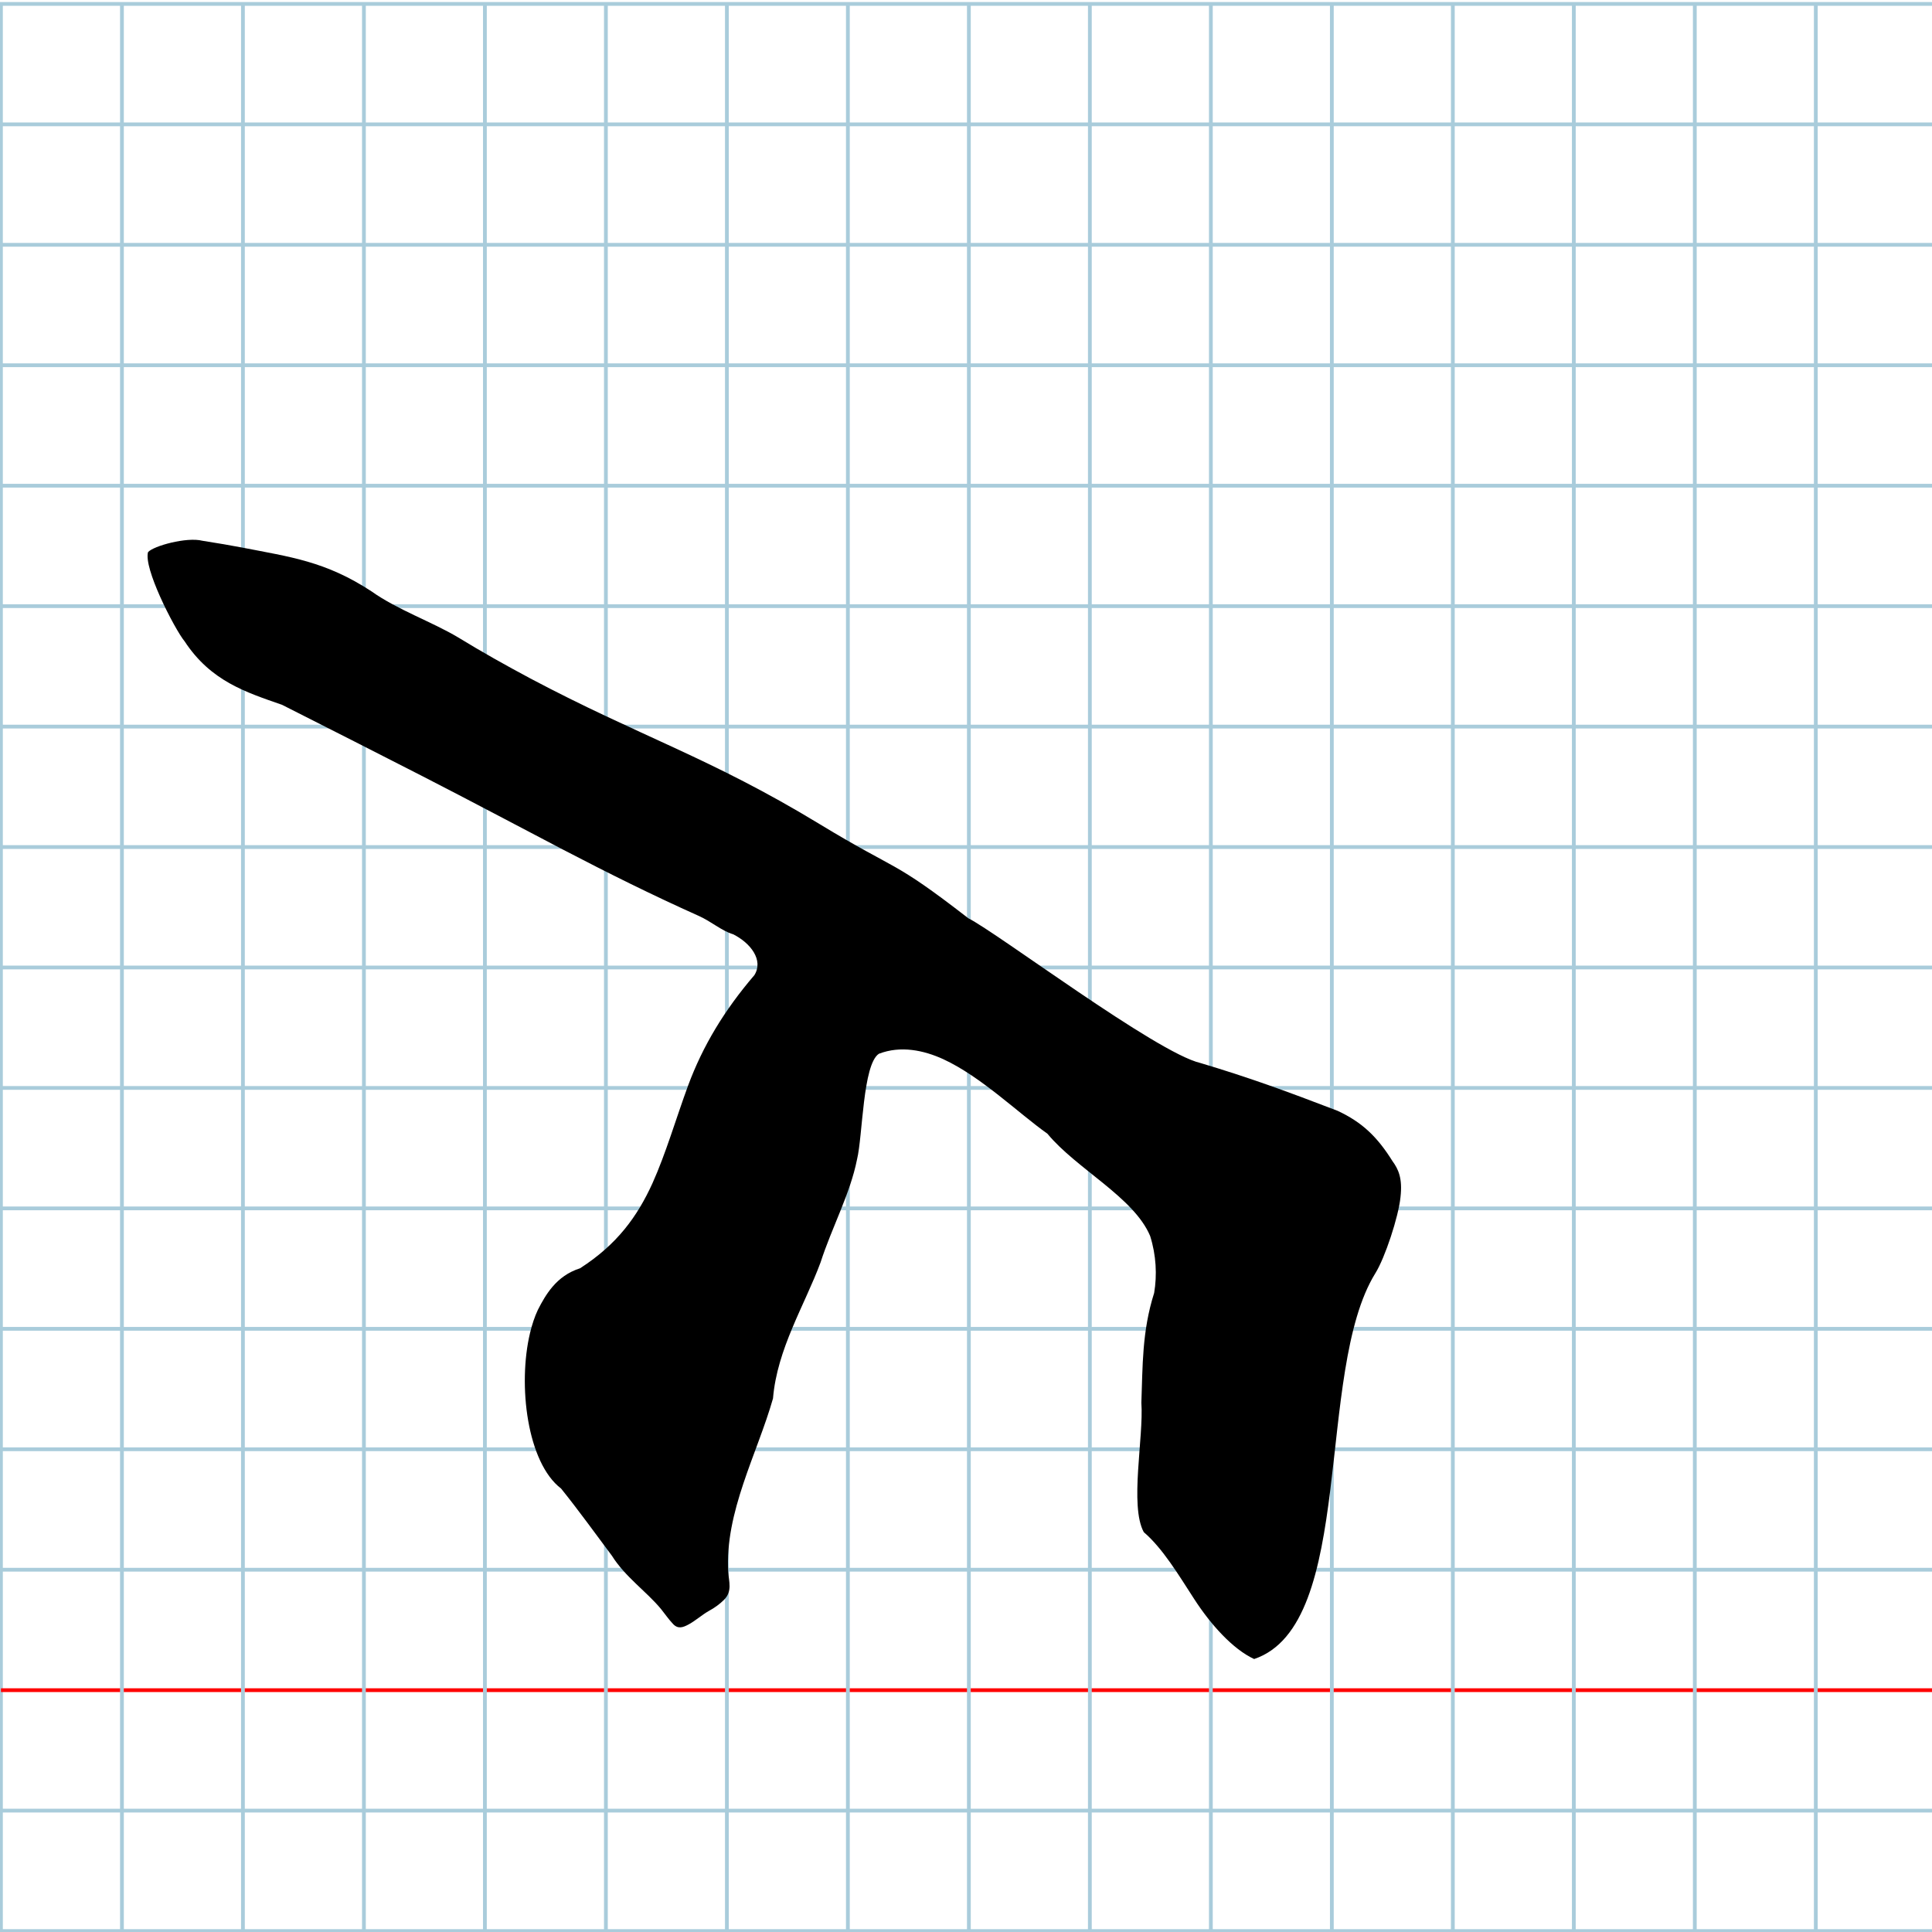
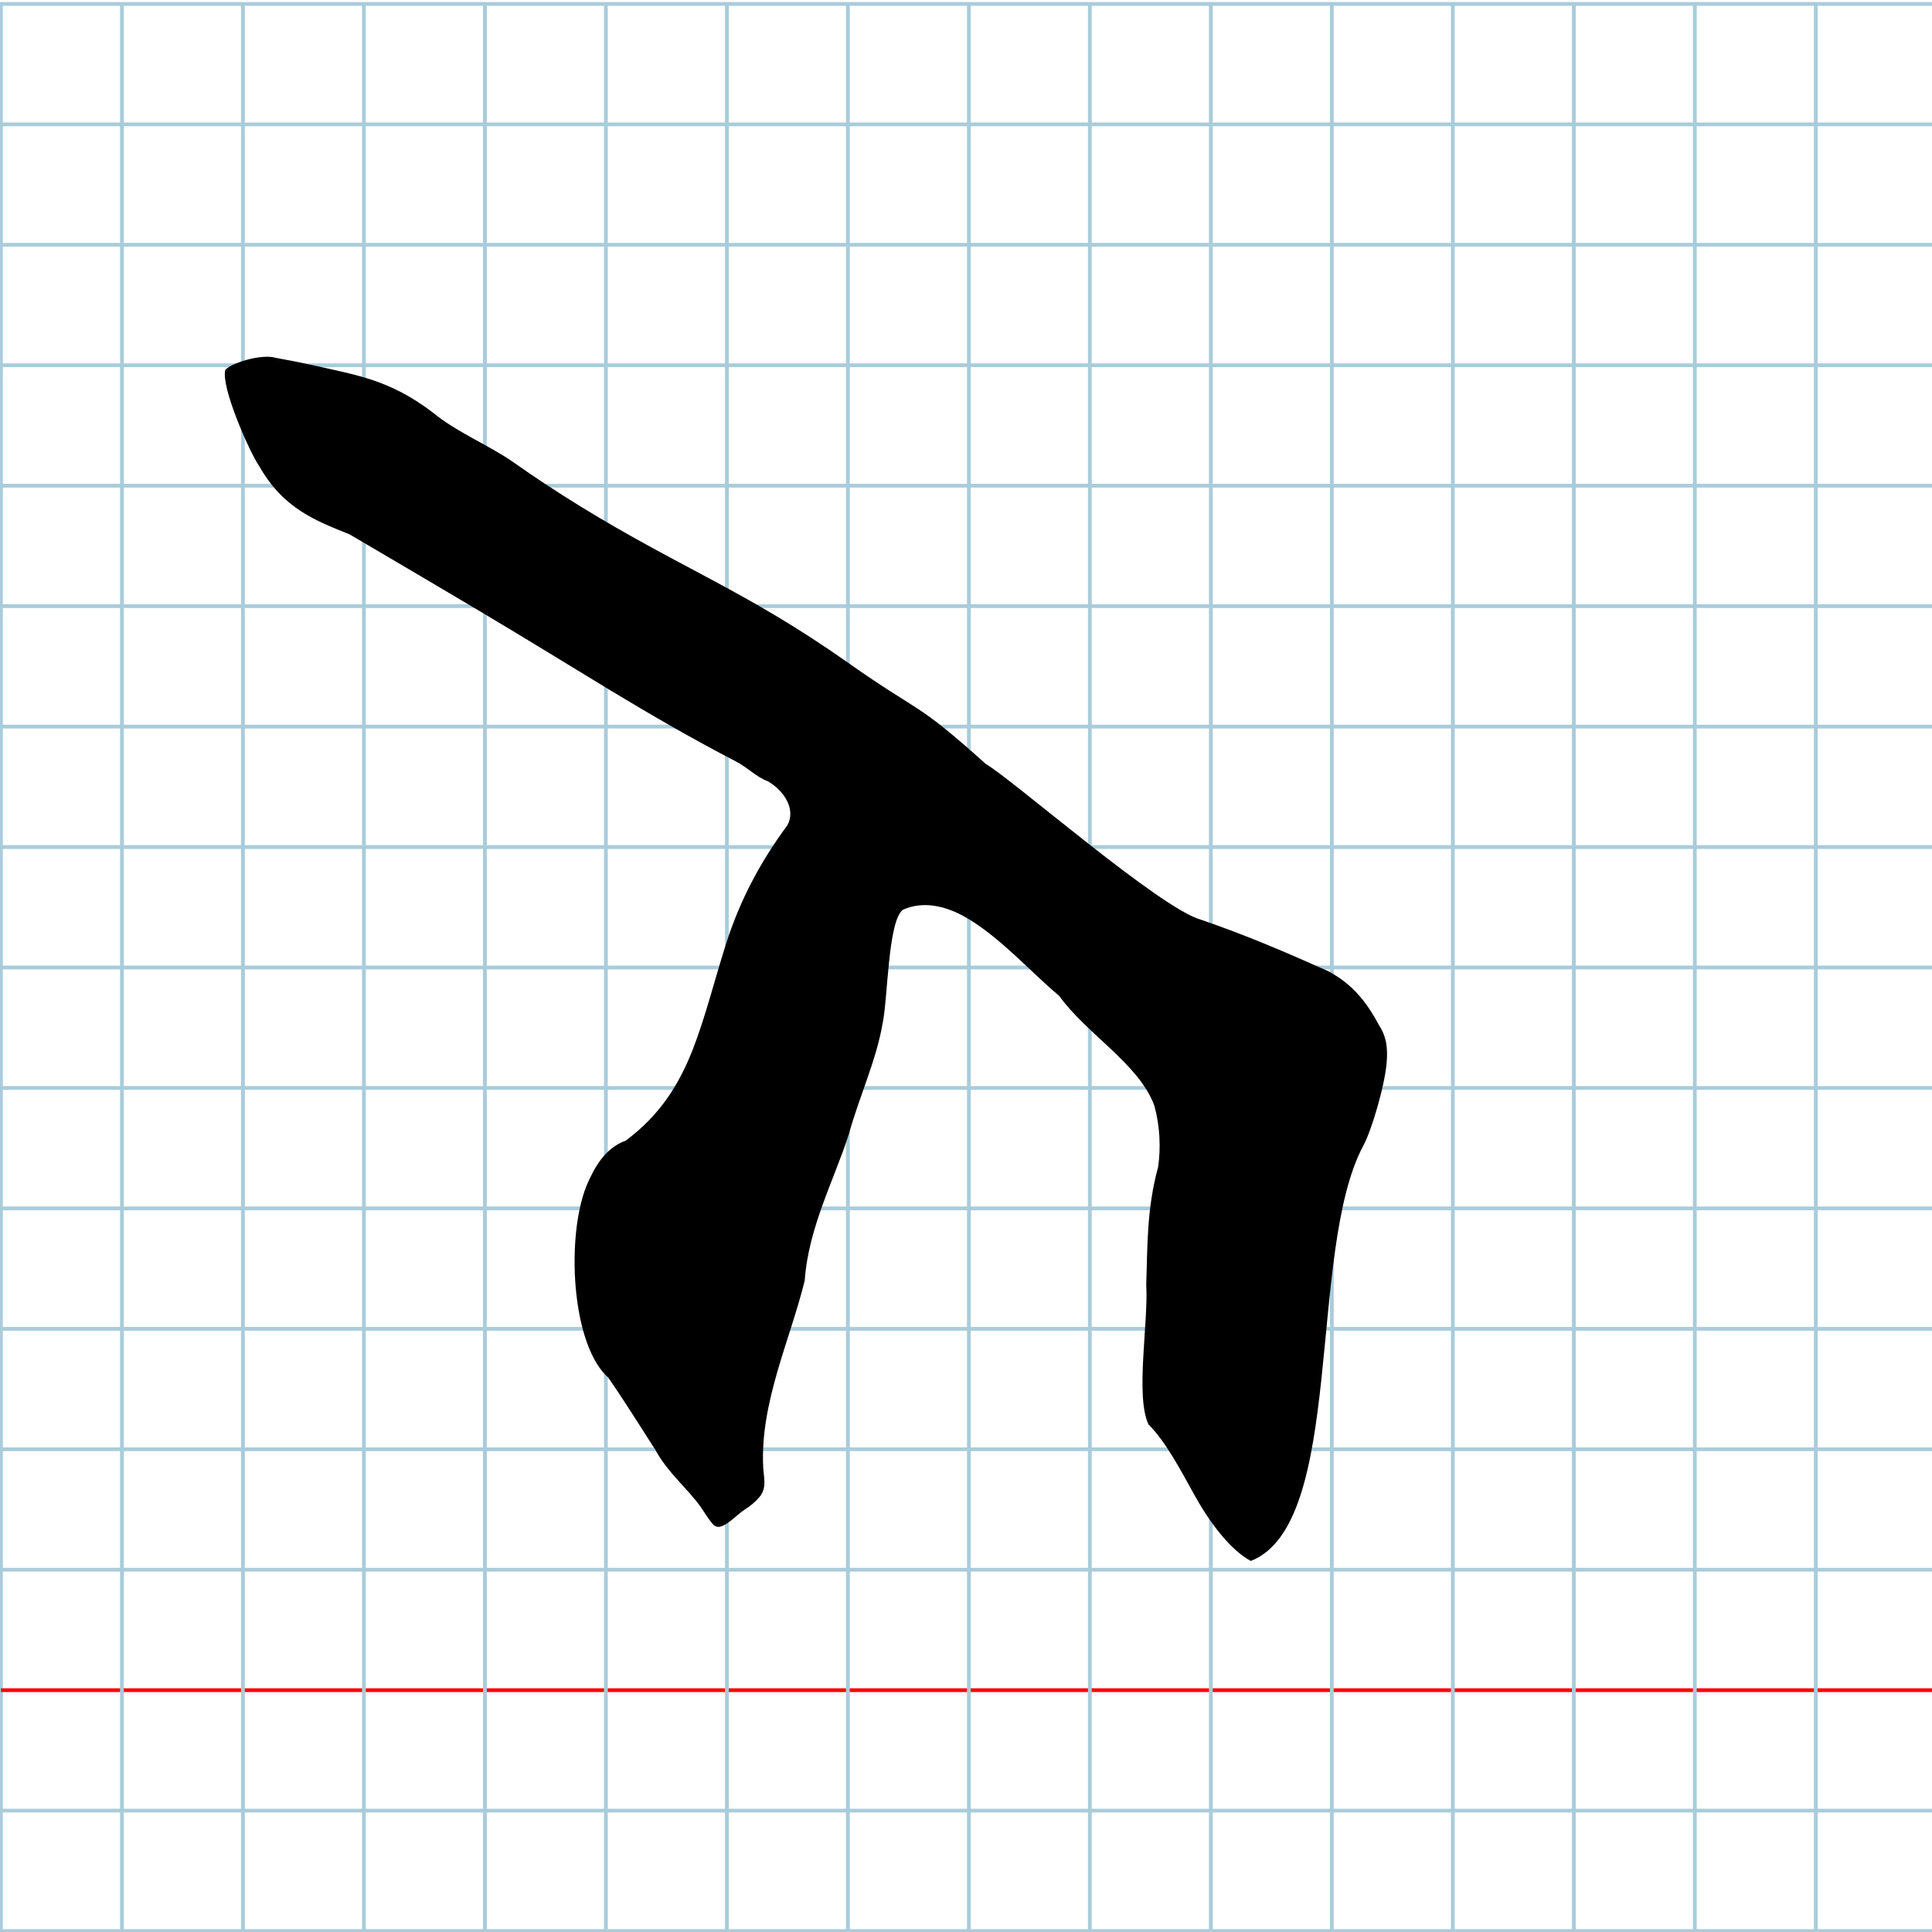
<svg xmlns="http://www.w3.org/2000/svg" version="1.1" id="Layer_1" x="0px" y="0px" width="1024" height="1024" viewBox="0 0 1024 1024" enable-background="new 0 0 512 512" xml:space="preserve">
  <defs id="defs70" />
  <g id="Grid" transform="matrix(2.003984,0,0,1.99498,0.501992,2.072921)">
    <rect x="0" stroke-miterlimit="10" width="512" height="512" id="rect4" y="0" style="fill:none;stroke:#a9ccdb;stroke-miterlimit:10" />
    <line stroke-miterlimit="10" x1="0" y1="32" x2="512" y2="32" id="line6" style="fill:none;stroke:#a9ccdb;stroke-miterlimit:10" />
    <line stroke-miterlimit="10" x1="0" y1="64" x2="512" y2="64" id="line8" style="fill:none;stroke:#a9ccdb;stroke-miterlimit:10" />
    <line stroke-miterlimit="10" x1="0" y1="96" x2="512" y2="96" id="line10" style="fill:none;stroke:#a9ccdb;stroke-miterlimit:10" />
    <line stroke-miterlimit="10" x1="0" y1="128" x2="512" y2="128" id="line12" style="fill:none;stroke:#a9ccdb;stroke-miterlimit:10" />
    <line stroke-miterlimit="10" x1="0" y1="160" x2="512" y2="160" id="line14" style="fill:none;stroke:#a9ccdb;stroke-miterlimit:10" />
    <line stroke-miterlimit="10" x1="0" y1="192" x2="512" y2="192" id="line16" style="fill:none;stroke:#a9ccdb;stroke-miterlimit:10" />
    <line stroke-miterlimit="10" x1="0" y1="224" x2="512" y2="224" id="line18" style="fill:none;stroke:#a9ccdb;stroke-miterlimit:10" />
    <line stroke-miterlimit="10" x1="0" y1="256" x2="512" y2="256" id="line20" style="fill:none;stroke:#a9ccdb;stroke-miterlimit:10" />
    <line stroke-miterlimit="10" x1="0" y1="288" x2="512" y2="288" id="line22" style="fill:none;stroke:#a9ccdb;stroke-miterlimit:10" />
    <line stroke-miterlimit="10" x1="0" y1="320" x2="512" y2="320" id="line24" style="fill:none;stroke:#a9ccdb;stroke-miterlimit:10" />
    <line stroke-miterlimit="10" x1="0" y1="352" x2="512" y2="352" id="line26" style="fill:none;stroke:#a9ccdb;stroke-miterlimit:10" />
    <line stroke-miterlimit="10" x1="0" y1="384" x2="512" y2="384" id="line28" style="fill:none;stroke:#a9ccdb;stroke-miterlimit:10" />
    <line stroke-miterlimit="10" x1="0" y1="416" x2="512" y2="416" id="line30" style="fill:none;stroke:#a9ccdb;stroke-miterlimit:10" />
    <line stroke-miterlimit="10" x1="0" y1="448" x2="512" y2="448" id="line32" style="fill:none;stroke:#ff0000;stroke-miterlimit:10" />
    <line stroke-miterlimit="10" x1="0" y1="480" x2="512" y2="480" id="line34" style="fill:none;stroke:#a9ccdb;stroke-miterlimit:10" />
    <line stroke-miterlimit="10" x1="32" y1="0" x2="32" y2="512" id="line36" style="fill:none;stroke:#a9ccdb;stroke-miterlimit:10" />
    <line stroke-miterlimit="10" x1="64" y1="0" x2="64" y2="512" id="line38" style="fill:none;stroke:#a9ccdb;stroke-miterlimit:10" />
    <line stroke-miterlimit="10" x1="96" y1="0" x2="96" y2="512" id="line40" style="fill:none;stroke:#a9ccdb;stroke-miterlimit:10" />
    <line stroke-miterlimit="10" x1="128" y1="0" x2="128" y2="512" id="line42" style="fill:none;stroke:#a9ccdb;stroke-miterlimit:10" />
    <line stroke-miterlimit="10" x1="160" y1="0" x2="160" y2="512" id="line44" style="fill:none;stroke:#a9ccdb;stroke-miterlimit:10" />
    <line stroke-miterlimit="10" x1="192" y1="0" x2="192" y2="512" id="line46" style="fill:none;stroke:#a9ccdb;stroke-miterlimit:10" />
    <line stroke-miterlimit="10" x1="224" y1="0" x2="224" y2="512" id="line48" style="fill:none;stroke:#a9ccdb;stroke-miterlimit:10" />
    <line stroke-miterlimit="10" x1="256" y1="0" x2="256" y2="512" id="line50" style="fill:none;stroke:#a9ccdb;stroke-miterlimit:10" />
    <line stroke-miterlimit="10" x1="288" y1="0" x2="288" y2="512" id="line52" style="fill:none;stroke:#a9ccdb;stroke-miterlimit:10" />
    <line stroke-miterlimit="10" x1="320" y1="0" x2="320" y2="512" id="line54" style="fill:none;stroke:#a9ccdb;stroke-miterlimit:10" />
    <line stroke-miterlimit="10" x1="352" y1="0" x2="352" y2="512" id="line56" style="fill:none;stroke:#a9ccdb;stroke-miterlimit:10" />
    <line stroke-miterlimit="10" x1="384" y1="0" x2="384" y2="512" id="line58" style="fill:none;stroke:#a9ccdb;stroke-miterlimit:10" />
    <line stroke-miterlimit="10" x1="416" y1="0" x2="416" y2="512" id="line60" style="fill:none;stroke:#a9ccdb;stroke-miterlimit:10" />
    <line stroke-miterlimit="10" x1="448" y1="0" x2="448" y2="512" id="line62" style="fill:none;stroke:#a9ccdb;stroke-miterlimit:10" />
    <line stroke-miterlimit="10" x1="480" y1="0" x2="480" y2="512" id="line64" style="fill:none;stroke:#a9ccdb;stroke-miterlimit:10" />
  </g>
-   <g id="g3782" transform="translate(958.8726,-253.5782)">
-     <g id="g3829" transform="matrix(1.629472,0,0,-1.702308,1271.293,1539.561)" style="fill:#000000;fill-opacity:1">
-       <path style="fill:#000000;fill-opacity:1" d="m -1196.132,544.197 c -7.954,4.063 -15.774,8.26 -23.431,12.745 -8.576,4.907 -19.853,8.64 -28.294,14.404 -14.929,9.342 -26.253,10.656 -42.175,13.631 -2.75,0.518 -8.504,1.46 -12.787,2.094 -5.07,1.243 -15.908,-1.609 -17.68,-3.55 -0.712,-2.514 1.29,-8.179 3.9,-13.784 2.85,-6.12 6.425,-12.167 7.986,-13.959 8.547,-12.451 19.913,-15.847 31.732,-19.798 15.262,-7.383 31.952,-15.499 45.676,-22.227 15.838,-7.771 31.374,-15.692 45.873,-22.938 14.615,-7.291 29.219,-14.232 43.774,-20.462 4.307,-1.808 7.507,-4.693 11.383,-5.807 5.739,-2.75 9.938,-8.082 6.919,-12.713 -9.734,-10.89 -16.747,-21.932 -21.58,-34.423 -3.997,-10.414 -7.194,-21.062 -11.605,-30.444 -4.886,-10.242 -11.41,-18.961 -23.527,-26.417 -3.895,-1.186 -6.725,-3.252 -8.951,-5.74 -1.961,-2.192 -3.453,-4.711 -4.789,-7.242 -1.028,-2.104 -1.872,-4.52 -2.528,-7.145 -4.052,-16.22 -0.926,-40.42 10.095,-48.451 5.826,-6.933 11.268,-14.192 16.506,-20.882 4.378,-6.685 11.218,-11.104 15.995,-16.622 1.312,-1.56 2.455,-3.181 3.894,-4.636 1.648,-1.715 3.315,-1.089 5.109,-0.161 2.301,1.201 4.236,2.914 6.481,4.148 1.917,0.988 3.639,2.171 5.082,3.574 2.682,2.622 1.502,5.641 1.313,8.531 -1.201,18.652 9.445,36.902 14.554,54.101 1.327,15.438 10.338,29.112 15.462,42.335 3.717,11.023 9.662,21.409 11.866,32.081 1.875,7.305 1.838,29.585 7.113,32.901 7.071,2.604 14.555,1.104 20.93,-1.681 12.363,-5.466 24.42,-16.794 33.887,-23.209 9.48,-10.984 28.119,-19.772 33.413,-31.843 1.978,-5.965 2.288,-12.181 1.304,-17.746 -3.989,-12.006 -3.715,-22.867 -4.158,-34.158 0.8,-10.75 -3.891,-32.1 0.784,-40.302 6.203,-5.11 11.264,-13.243 16.447,-20.899 5.321,-7.86 12.507,-15.549 19.451,-18.613 33.236,10.69 19.665,89.531 39.414,120.091 3.123,4.761 7.534,17.528 8.191,23.712 0.705,5.914 -0.702,8.723 -2.616,11.236 -4.878,7.465 -9.786,12.071 -17.87,15.659 -16.409,6.031 -28.999,10.435 -44.605,14.879 -14.251,3.173 -66.108,40.587 -75.468,45.055 -25.25,18.713 -22.222,14.113 -48.468,29.376 -35.559,20.679 -58.392,27.229 -94.005,45.299 z" id="path3841" />
-     </g>
-   </g>
+   <path style="fill:#000000;fill-opacity:1" d="m 307.266,268.166 c -12.017,-7.442 -23.832,-15.128 -35.4,-23.343 -12.956,-8.987 -29.994,-15.824 -42.746,-26.382 -22.555,-17.111 -39.663,-19.516 -63.718,-24.965 -4.155,-0.949 -12.848,-2.675 -19.318,-3.835 -7.659,-2.277 -24.033,2.948 -26.71,6.503 -1.076,4.604 1.948,14.981 5.892,25.246 4.306,11.208 9.707,22.283 12.066,25.566 12.912,22.804 30.085,29.024 47.941,36.26 23.058,13.521 48.273,28.387 69.008,40.71 23.928,14.233 47.401,28.74 69.305,42.011 22.081,13.354 44.145,26.065 66.134,37.476 6.508,3.311 11.341,8.594 17.197,10.635 8.67,5.036 15.015,14.802 10.453,23.285 -14.707,19.945 -25.302,40.169 -32.604,63.046 -6.038,19.073 -10.868,38.576 -17.533,55.759 -7.382,18.757 -17.239,34.727 -35.545,48.383 -5.884,2.171 -10.161,5.956 -13.523,10.513 -2.963,4.015 -5.216,8.628 -7.235,13.264 -1.554,3.854 -2.828,8.278 -3.819,13.086 -6.121,29.707 -1.399,74.031 15.252,88.739 8.802,12.698 17.024,25.994 24.938,38.245 6.614,12.244 16.949,20.337 24.166,30.444 1.983,2.858 3.709,5.827 5.884,8.491 2.49,3.141 5.009,1.994 7.719,0.295 3.476,-2.199 6.4,-5.337 9.792,-7.597 2.897,-1.809 5.498,-3.977 7.678,-6.546 4.053,-4.802 2.269,-10.332 1.984,-15.626 -1.815,-34.162 14.27,-67.586 21.988,-99.086 2.005,-28.276 15.618,-53.319 23.36,-77.537 5.616,-20.189 14.597,-39.211 17.928,-58.756 2.832,-13.379 2.777,-54.186 10.746,-60.259 10.683,-4.769 21.989,-2.022 31.621,3.078 18.678,10.012 36.894,30.758 51.197,42.508 14.322,20.117 42.483,36.212 50.482,58.321 2.988,10.926 3.456,22.31 1.97,32.502 -6.027,21.99 -5.613,41.881 -6.282,62.561 1.208,19.689 -5.879,58.792 1.184,73.814 9.372,9.358 17.018,24.255 24.849,38.276 8.039,14.396 18.895,28.478 29.387,34.089 50.213,-19.578 29.71,-163.978 59.547,-219.948 4.719,-8.72 11.382,-32.102 12.375,-43.429 1.065,-10.831 -1.06,-15.977 -3.952,-20.579 -7.37,-13.672 -14.784,-22.108 -26.999,-28.68 C 679.133,503.658 660.113,495.593 636.535,487.453 615.004,481.641 536.658,413.117 522.517,404.935 484.37,370.662 488.943,379.087 449.29,351.131 395.568,313.257 361.07,301.261 307.266,268.166 z" id="path3841" />
</svg>
